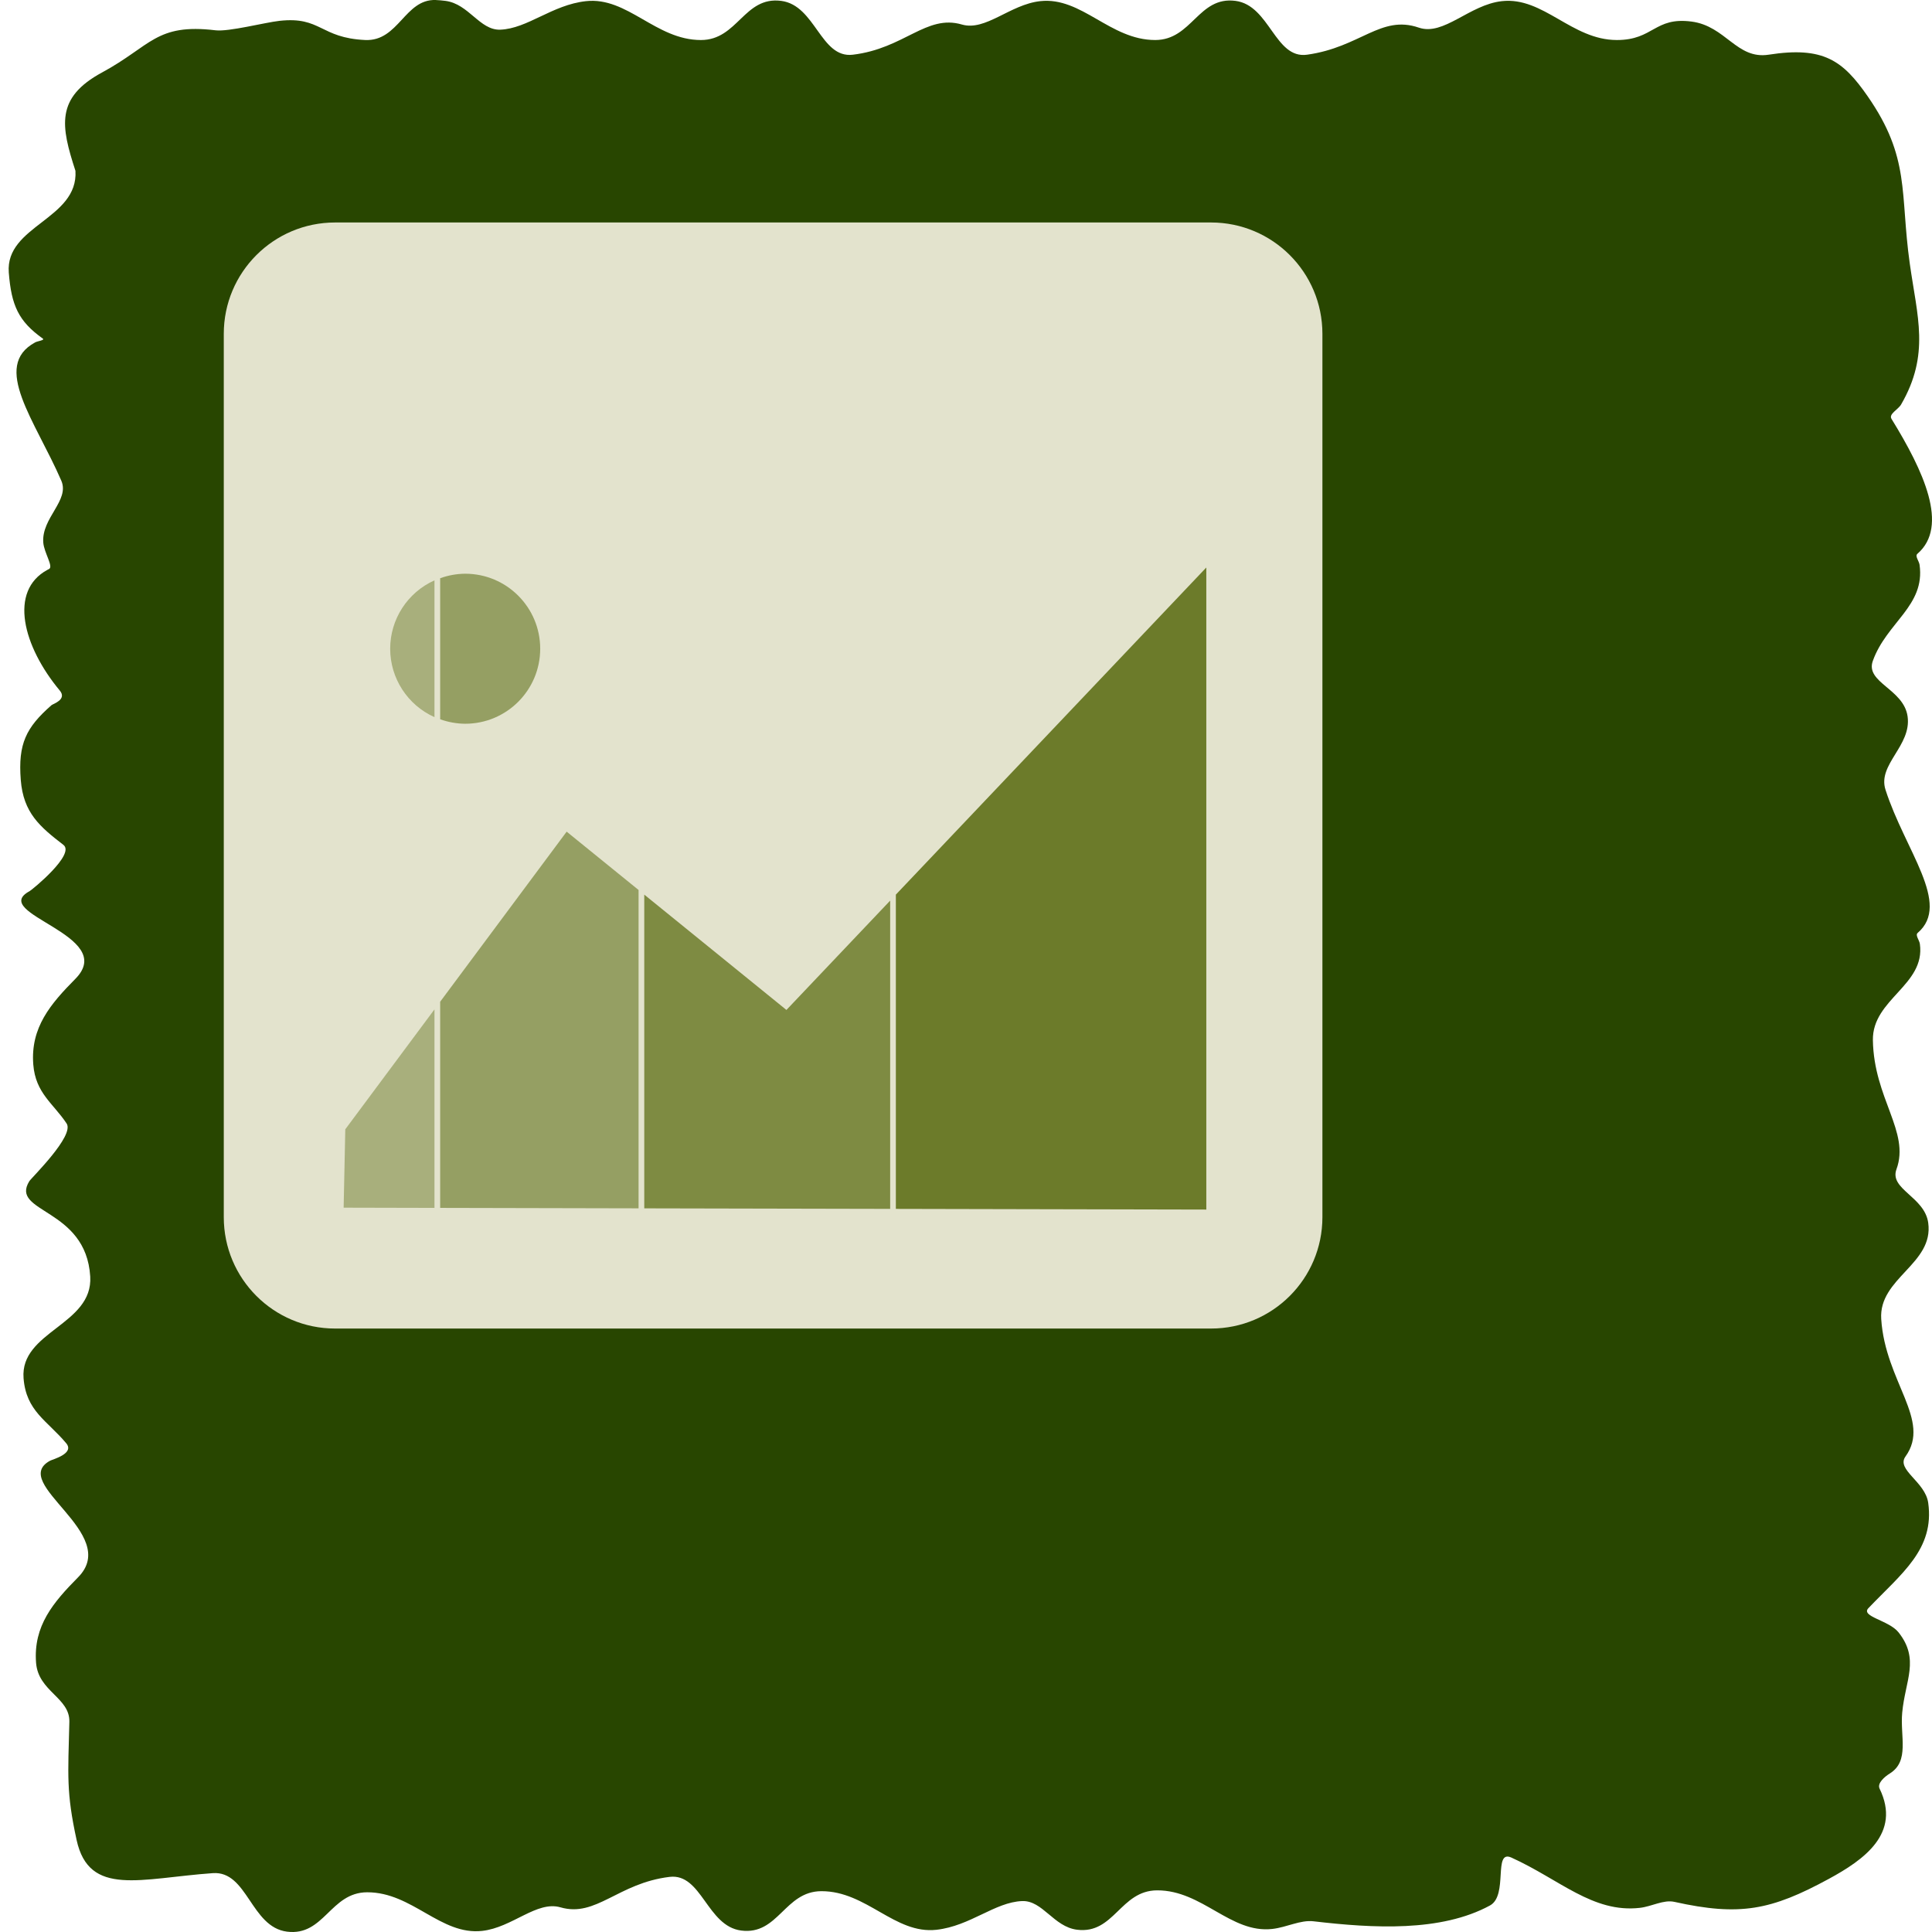
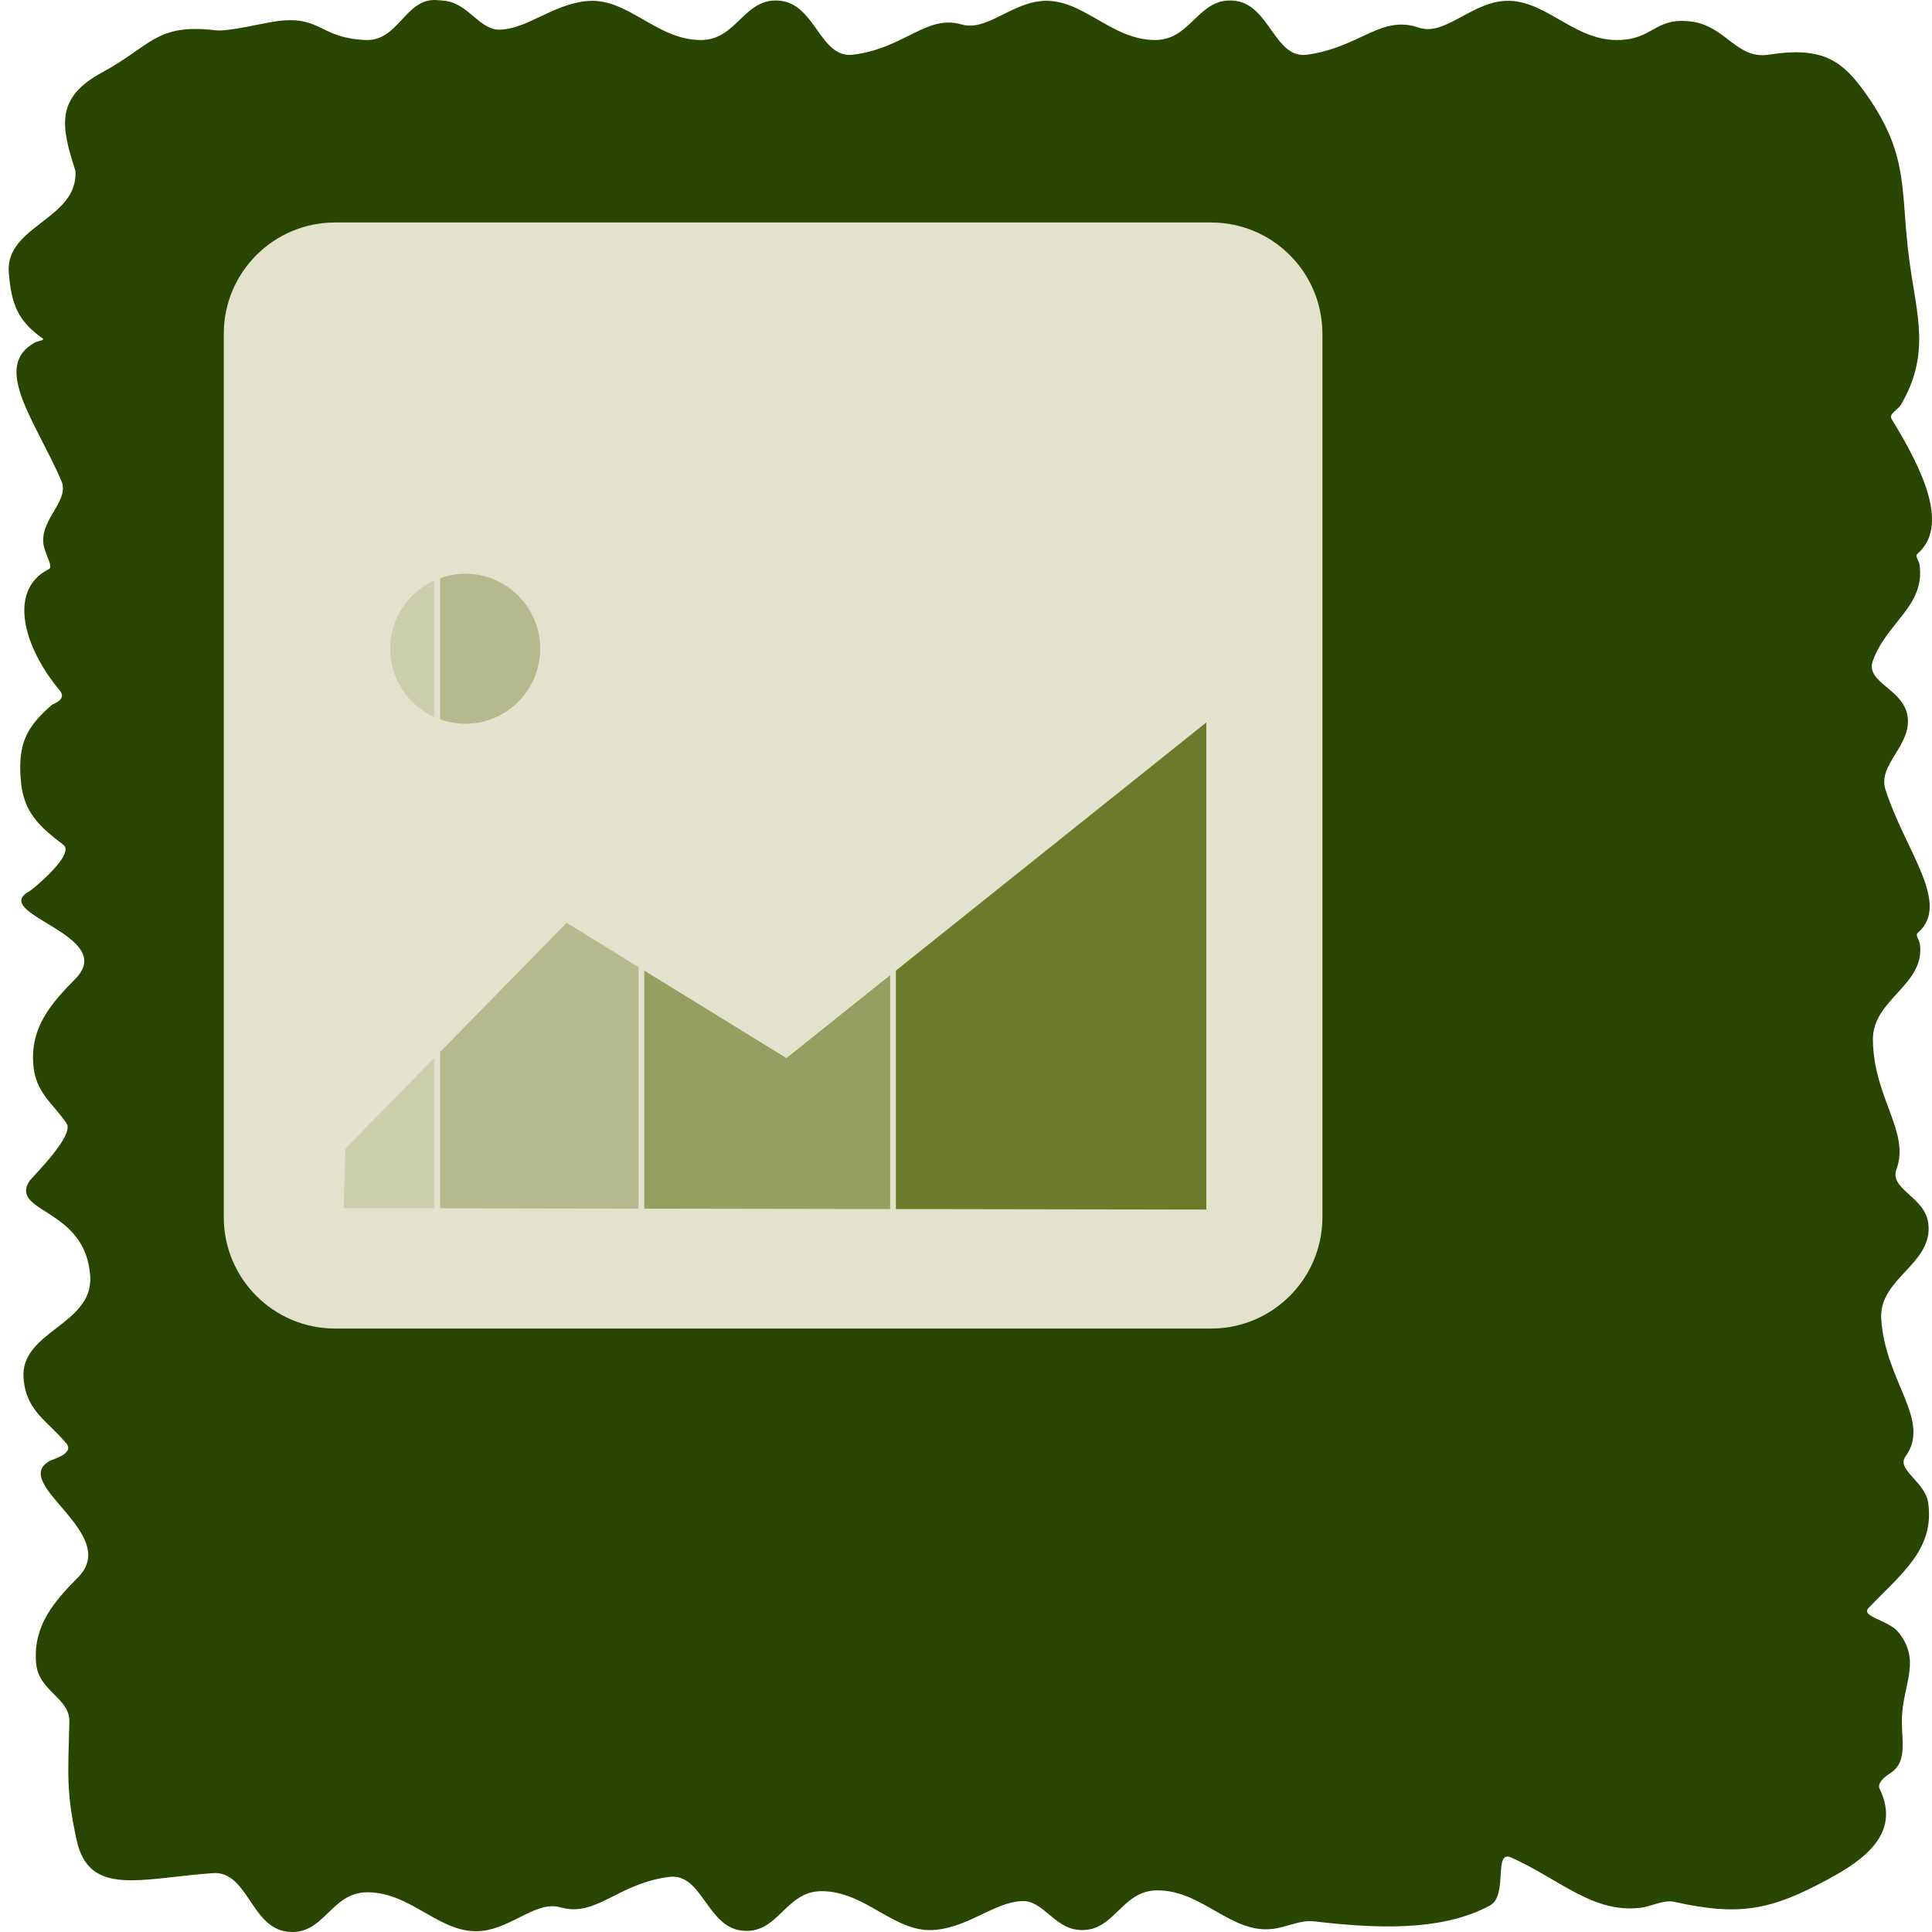
<svg xmlns="http://www.w3.org/2000/svg" width="200" height="200" version="1.1" viewBox="0 0 200 200" id="svg12">
  <defs id="defs16" />
  <g transform="translate(100,140.552)" id="g10">
    <path d="m -54.877,-140.55 c -3.229,-0.126 -3.849,4.3 -7.32,4.14 -4.681,-0.216 -4.555,-2.458 -8.866,-1.985 -1.514,0.166 -5.25,1.144 -6.62,0.98 -6.169,-0.74 -6.666,1.613 -11.746,4.361 -4.851,2.624 -4.266,5.56 -2.76,10.189 0.302,5.016 -7.278,5.663 -6.901,10.525 0.265,3.42 1.016,5.052 3.519,6.836 0.241,0.172 -0.531,0.255 -0.788,0.395 -4.557,2.465 0.014,8.107 2.706,14.318 0.886,2.044 -2.064,3.856 -1.867,6.402 0.082,1.059 1.073,2.483 0.6,2.739 -0.056,0.03 -0.114,0.057 -0.17,0.087 -4.036,2.183 -2.528,7.926 1.279,12.496 0.78,0.936 -0.707,1.383 -0.851,1.509 -2.643,2.316 -3.477,4.006 -3.189,7.735 0.265,3.42 1.981,4.855 4.414,6.732 1.264,0.975 -3.242,4.652 -3.499,4.791 -4.313,2.334 9.225,4.541 4.735,9.082 l -0.002,0.002 c -2.562,2.591 -4.649,5.024 -4.352,8.856 0.231,2.979 2.073,4.032 3.452,6.113 0.839,1.265 -3.643,5.62 -3.861,5.971 -2.051,3.306 5.873,2.726 6.304,9.87 0.302,5.016 -7.278,5.663 -6.901,10.525 0.265,3.42 2.44,4.376 4.414,6.732 0.899,1.073 -1.407,1.669 -1.665,1.808 -4.314,2.334 7.391,7.524 2.9,12.065 l -0.002,0.002 c -2.562,2.591 -4.649,5.024 -4.352,8.856 0.23,2.976 3.508,3.602 3.446,6.108 -0.14,5.579 -0.326,7.29 0.749,12.227 1.291,5.935 6.624,3.968 14.102,3.438 3.595,-0.255 3.924,5.58 7.679,6.057 3.848,0.489 4.484,-4.067 8.298,-4.076 4.686,-0.01 7.601,4.48 11.911,3.997 3.127,-0.35 5.642,-3.15 8.102,-2.438 3.697,1.07 5.941,-2.504 11.289,-3.152 3.339,-0.405 3.865,5.103 7.424,5.555 3.848,0.489 4.484,-4.067 8.298,-4.076 4.687,-0.01 7.601,4.48 11.911,3.997 3.508,-0.393 6.04,-2.863 8.866,-2.973 2.122,-0.082 3.26,2.659 5.68,2.966 3.848,0.489 4.485,-4.067 8.3,-4.076 4.686,-0.011 7.601,4.48 11.911,3.997 1.514,-0.17 2.911,-0.954 4.281,-0.793 6.17,0.724 13.188,1.123 18.261,-1.638 1.922,-1.046 0.292,-5.83 2.218,-4.958 5.008,2.269 8.427,5.75 13.286,5.206 1.257,-0.141 2.453,-0.873 3.593,-0.62 6.769,1.503 10.007,0.869 16.001,-2.393 3.586,-1.951 7.492,-4.682 5.236,-9.326 -0.274,-0.564 0.518,-1.236 1.062,-1.576 2.061,-1.288 1.048,-3.83 1.278,-6.297 0.311,-3.336 1.836,-5.523 -0.386,-8.316 -0.992,-1.247 -3.946,-1.625 -3.113,-2.498 3.432,-3.593 6.861,-6.093 6.191,-10.901 -0.307,-2.2 -3.345,-3.422 -2.351,-4.801 2.707,-3.754 -2.093,-7.736 -2.514,-14.227 -0.276,-4.257 5.461,-5.692 4.865,-9.965 -0.377,-2.704 -4.048,-3.468 -3.286,-5.542 1.422,-3.876 -2.342,-7.313 -2.441,-13.361 -0.07,-4.264 5.459,-5.693 4.863,-9.965 -0.057,-0.407 -0.504,-0.903 -0.225,-1.142 3.504,-3.003 -1.299,-8.496 -3.333,-14.818 -0.844,-2.622 2.71,-4.552 2.288,-7.585 -0.398,-2.857 -4.404,-3.505 -3.601,-5.751 1.43,-3.998 5.435,-5.685 4.841,-9.947 -0.057,-0.407 -0.503,-0.9 -0.225,-1.14 3.307,-2.855 0.629,-8.597 -2.684,-13.973 -0.31,-0.502 0.693,-0.96 0.997,-1.485 3.012,-5.206 1.669,-9.08 0.893,-14.615 -1.022,-7.288 0.083,-10.903 -4.354,-17.291 -2.568,-3.699 -4.571,-5.188 -10.245,-4.306 -3.324,0.516 -4.436,-2.969 -7.994,-3.429 -3.846,-0.498 -3.91,1.912 -7.724,1.911 -4.686,-10e-4 -7.592,-4.497 -11.903,-4.024 -3.368,0.369 -6.018,3.629 -8.601,2.741 -3.939,-1.354 -6.045,2.037 -11.57,2.803 -3.333,0.462 -3.851,-5.113 -7.41,-5.573 -3.846,-0.498 -4.495,4.054 -8.309,4.053 -4.686,-0.001 -7.592,-4.497 -11.903,-4.024 -3.128,0.343 -5.649,3.136 -8.108,2.419 -3.695,-1.078 -5.946,2.49 -11.295,3.126 -3.341,0.397 -3.851,-5.113 -7.41,-5.573 -3.846,-0.498 -4.495,4.054 -8.309,4.053 -4.686,-0.001 -7.592,-4.497 -11.903,-4.024 -3.51,0.385 -6.045,2.849 -8.872,2.952 -2.122,0.077 -3.252,-2.668 -5.672,-2.981 -0.343,-0.044 -0.673,-0.074 -0.989,-0.087 z" fill="#284600" stroke-width="0.677" style="paint-order:fill markers stroke" id="path2" />
    <g transform="translate(-5.6475,-2.9211)" id="g8">
      <rect x="-71.187" y="-114.6" width="113.73" height="114.5" ry="11.526" fill="#c9c9b9" stroke-width="1.368" style="fill:#e3e3cd;fill-opacity:1;paint-order:fill markers stroke" id="rect4" />
      <rect style="fill:#4e6100;stroke-width:0.4;paint-order:fill markers stroke" id="rect498" width="0" height="0" x="-388.763" y="-150.573" ry="0" />
    </g>
    <rect style="fill:#000000;fill-opacity:1;stroke:none;stroke-width:0.1;stroke-dasharray:none;stroke-opacity:1;paint-order:fill markers stroke" id="rect1657" width="3.019" height="46.543" x="-511.49" y="-93.52" />
    <g id="g1981" transform="translate(-0.2363098,-0.5798232)">
      <g id="g3802" transform="matrix(1.232216,0,0,1.232216,219.1155,-43.84583)">
-         <path id="path1371" style="fill:#4e6100;fill-opacity:0.516;stroke:none;stroke-width:0.479;stroke-opacity:1;paint-order:fill markers stroke" d="m -222.043,-18.165 a 6.302,6.302 0 0 0 2.104,0.377 6.302,6.302 0 0 0 6.301,-6.301 6.302,6.302 0 0 0 -6.301,-6.303 6.302,6.302 0 0 0 -2.104,0.379 z" transform="translate(0.2363098,0.5798232)" />
-         <path id="path3051" style="fill:#4e6100;fill-opacity:0.396;stroke:none;stroke-width:0.479;stroke-opacity:1;paint-order:fill markers stroke" d="m -222.521,-29.835 a 6.302,6.302 0 0 0 -3.721,5.746 6.302,6.302 0 0 0 3.721,5.746 z" transform="translate(0.2363098,0.5798232)" />
-         <path id="path346-2" style="fill:#4e6100;fill-opacity:0.516;stroke-width:0.687;paint-order:fill markers stroke" d="m -105.375,163.475 v -26.746 l -6.041,-4.9 -10.627,14.289 v 17.32 z" transform="translate(-99.76369,-139.9722)" />
-         <path id="path3054" style="fill:#4e6100;fill-opacity:0.679;stroke-width:0.687;paint-order:fill markers stroke" d="m -84.238,163.52 v -25.896 l -8.715,9.184 -11.943,-9.689 v 26.357 z" transform="translate(-99.76369,-139.9722)" />
-         <path id="path3059" style="fill:#4e6100;fill-opacity:0.795;stroke-width:0.687;paint-order:fill markers stroke" d="m -57.678,109.637 -26.082,27.482 v 26.402 l 26.082,0.057 z" transform="translate(-99.76369,-139.9722)" />
-         <path id="path3046" style="fill:#4e6100;fill-opacity:0.396;stroke-width:0.687;paint-order:fill markers stroke" d="m -122.521,146.76 -7.492,10.074 -0.139,6.586 7.631,0.018 z" transform="translate(-99.76369,-139.9722)" />
+         <path id="path1371" style="fill:#4e6100;fill-opacity:0.313;stroke:none;stroke-width:0.479;stroke-opacity:1;paint-order:fill markers stroke" d="m -222.043,-18.165 a 6.302,6.302 0 0 0 2.104,0.377 6.302,6.302 0 0 0 6.301,-6.301 6.302,6.302 0 0 0 -6.301,-6.303 6.302,6.302 0 0 0 -2.104,0.379 z" transform="translate(0.2363098,0.5798232)" />
+         <path id="path3051" style="fill:#4e6100;fill-opacity:0.15;stroke:none;stroke-width:0.479;stroke-opacity:1;paint-order:fill markers stroke" d="m -222.521,-29.835 a 6.302,6.302 0 0 0 -3.721,5.746 6.302,6.302 0 0 0 3.721,5.746 z" transform="translate(0.2363098,0.5798232)" />
+         <path id="path346-2" style="fill:#4e6100;fill-opacity:0.313;stroke-width:0.598;paint-order:fill markers stroke" d="M -205.139,23.527 V 3.236 l -6.041,-3.718 -10.627,10.841 v 13.141 z" />
+         <path id="path3054" style="fill:#4e6100;fill-opacity:0.525;stroke-width:0.598;paint-order:fill markers stroke" d="M -184.002,23.561 V 3.914 l -8.715,6.967 -11.943,-7.351 V 23.527 Z" />
+         <path id="path3059" style="fill:#4e6100;fill-opacity:0.795;stroke-width:0.598;paint-order:fill markers stroke" d="M -157.441,-17.319 -183.523,3.532 V 23.563 l 26.082,0.043 z" />
+         <path id="path3046" style="fill:#4e6100;fill-opacity:0.15;stroke-width:0.598;paint-order:fill markers stroke" d="m -222.285,10.846 -7.492,7.643 -0.139,4.997 7.631,0.013 z" />
      </g>
    </g>
  </g>
</svg>
